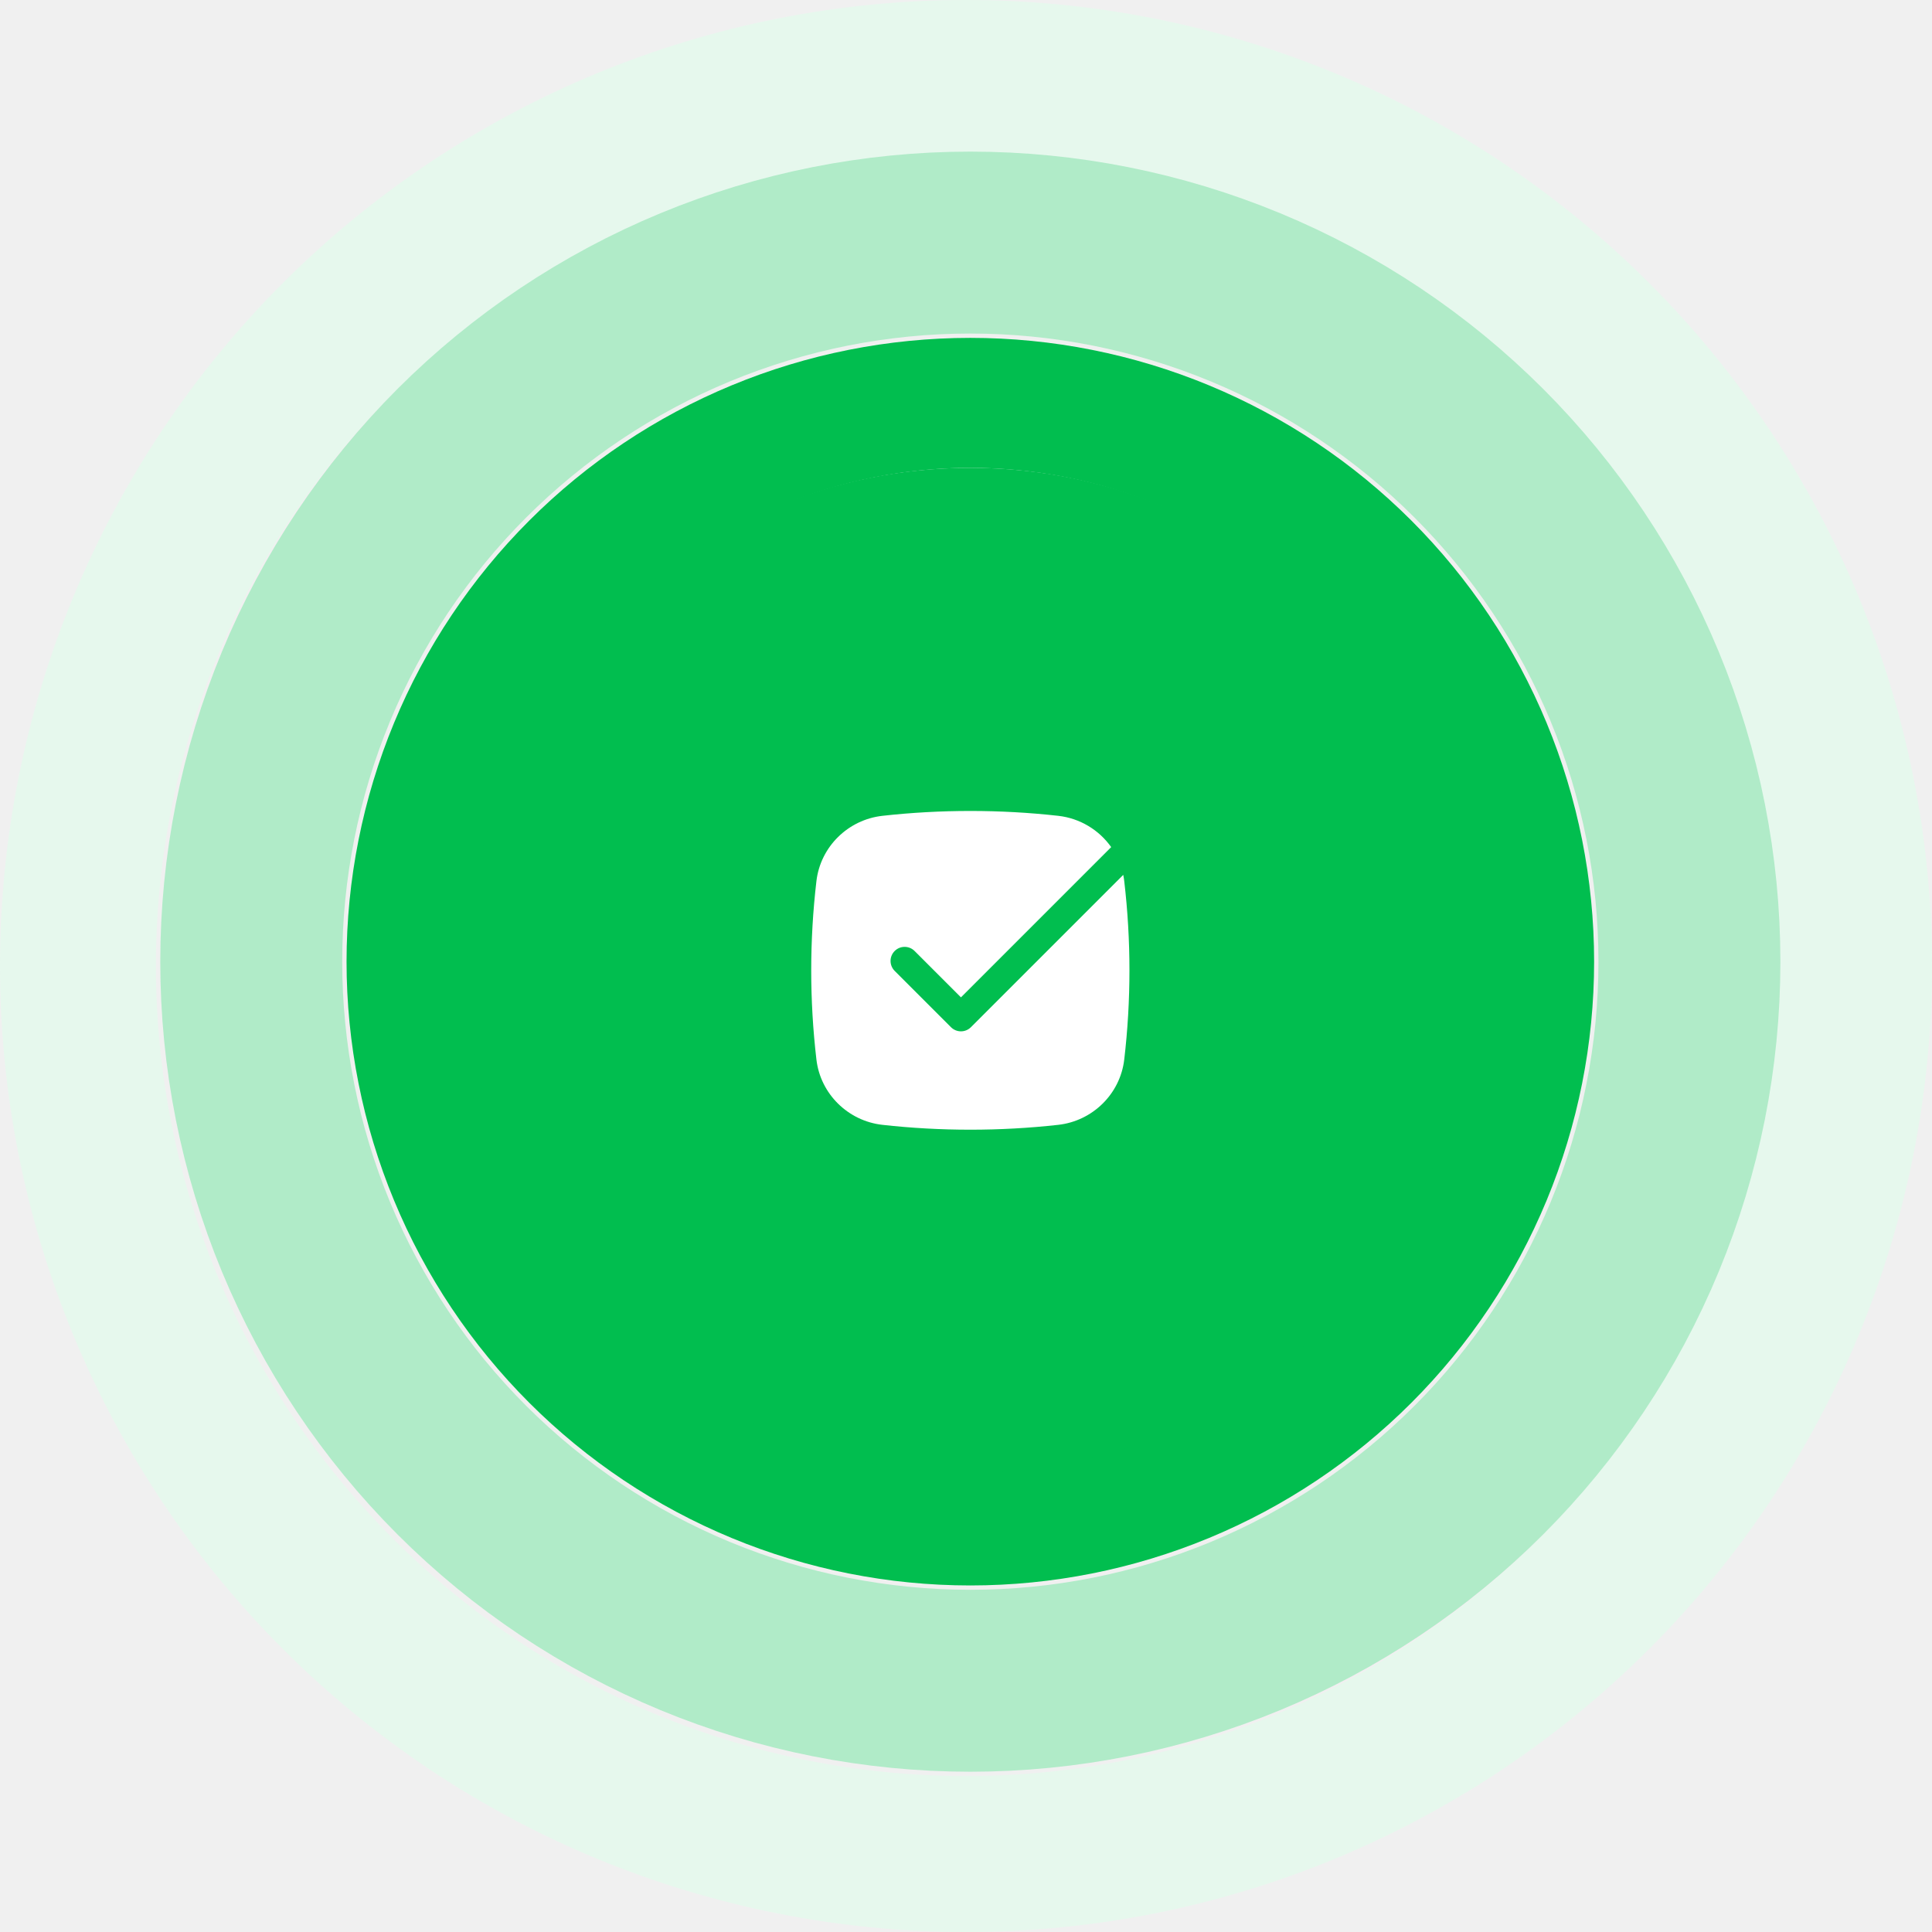
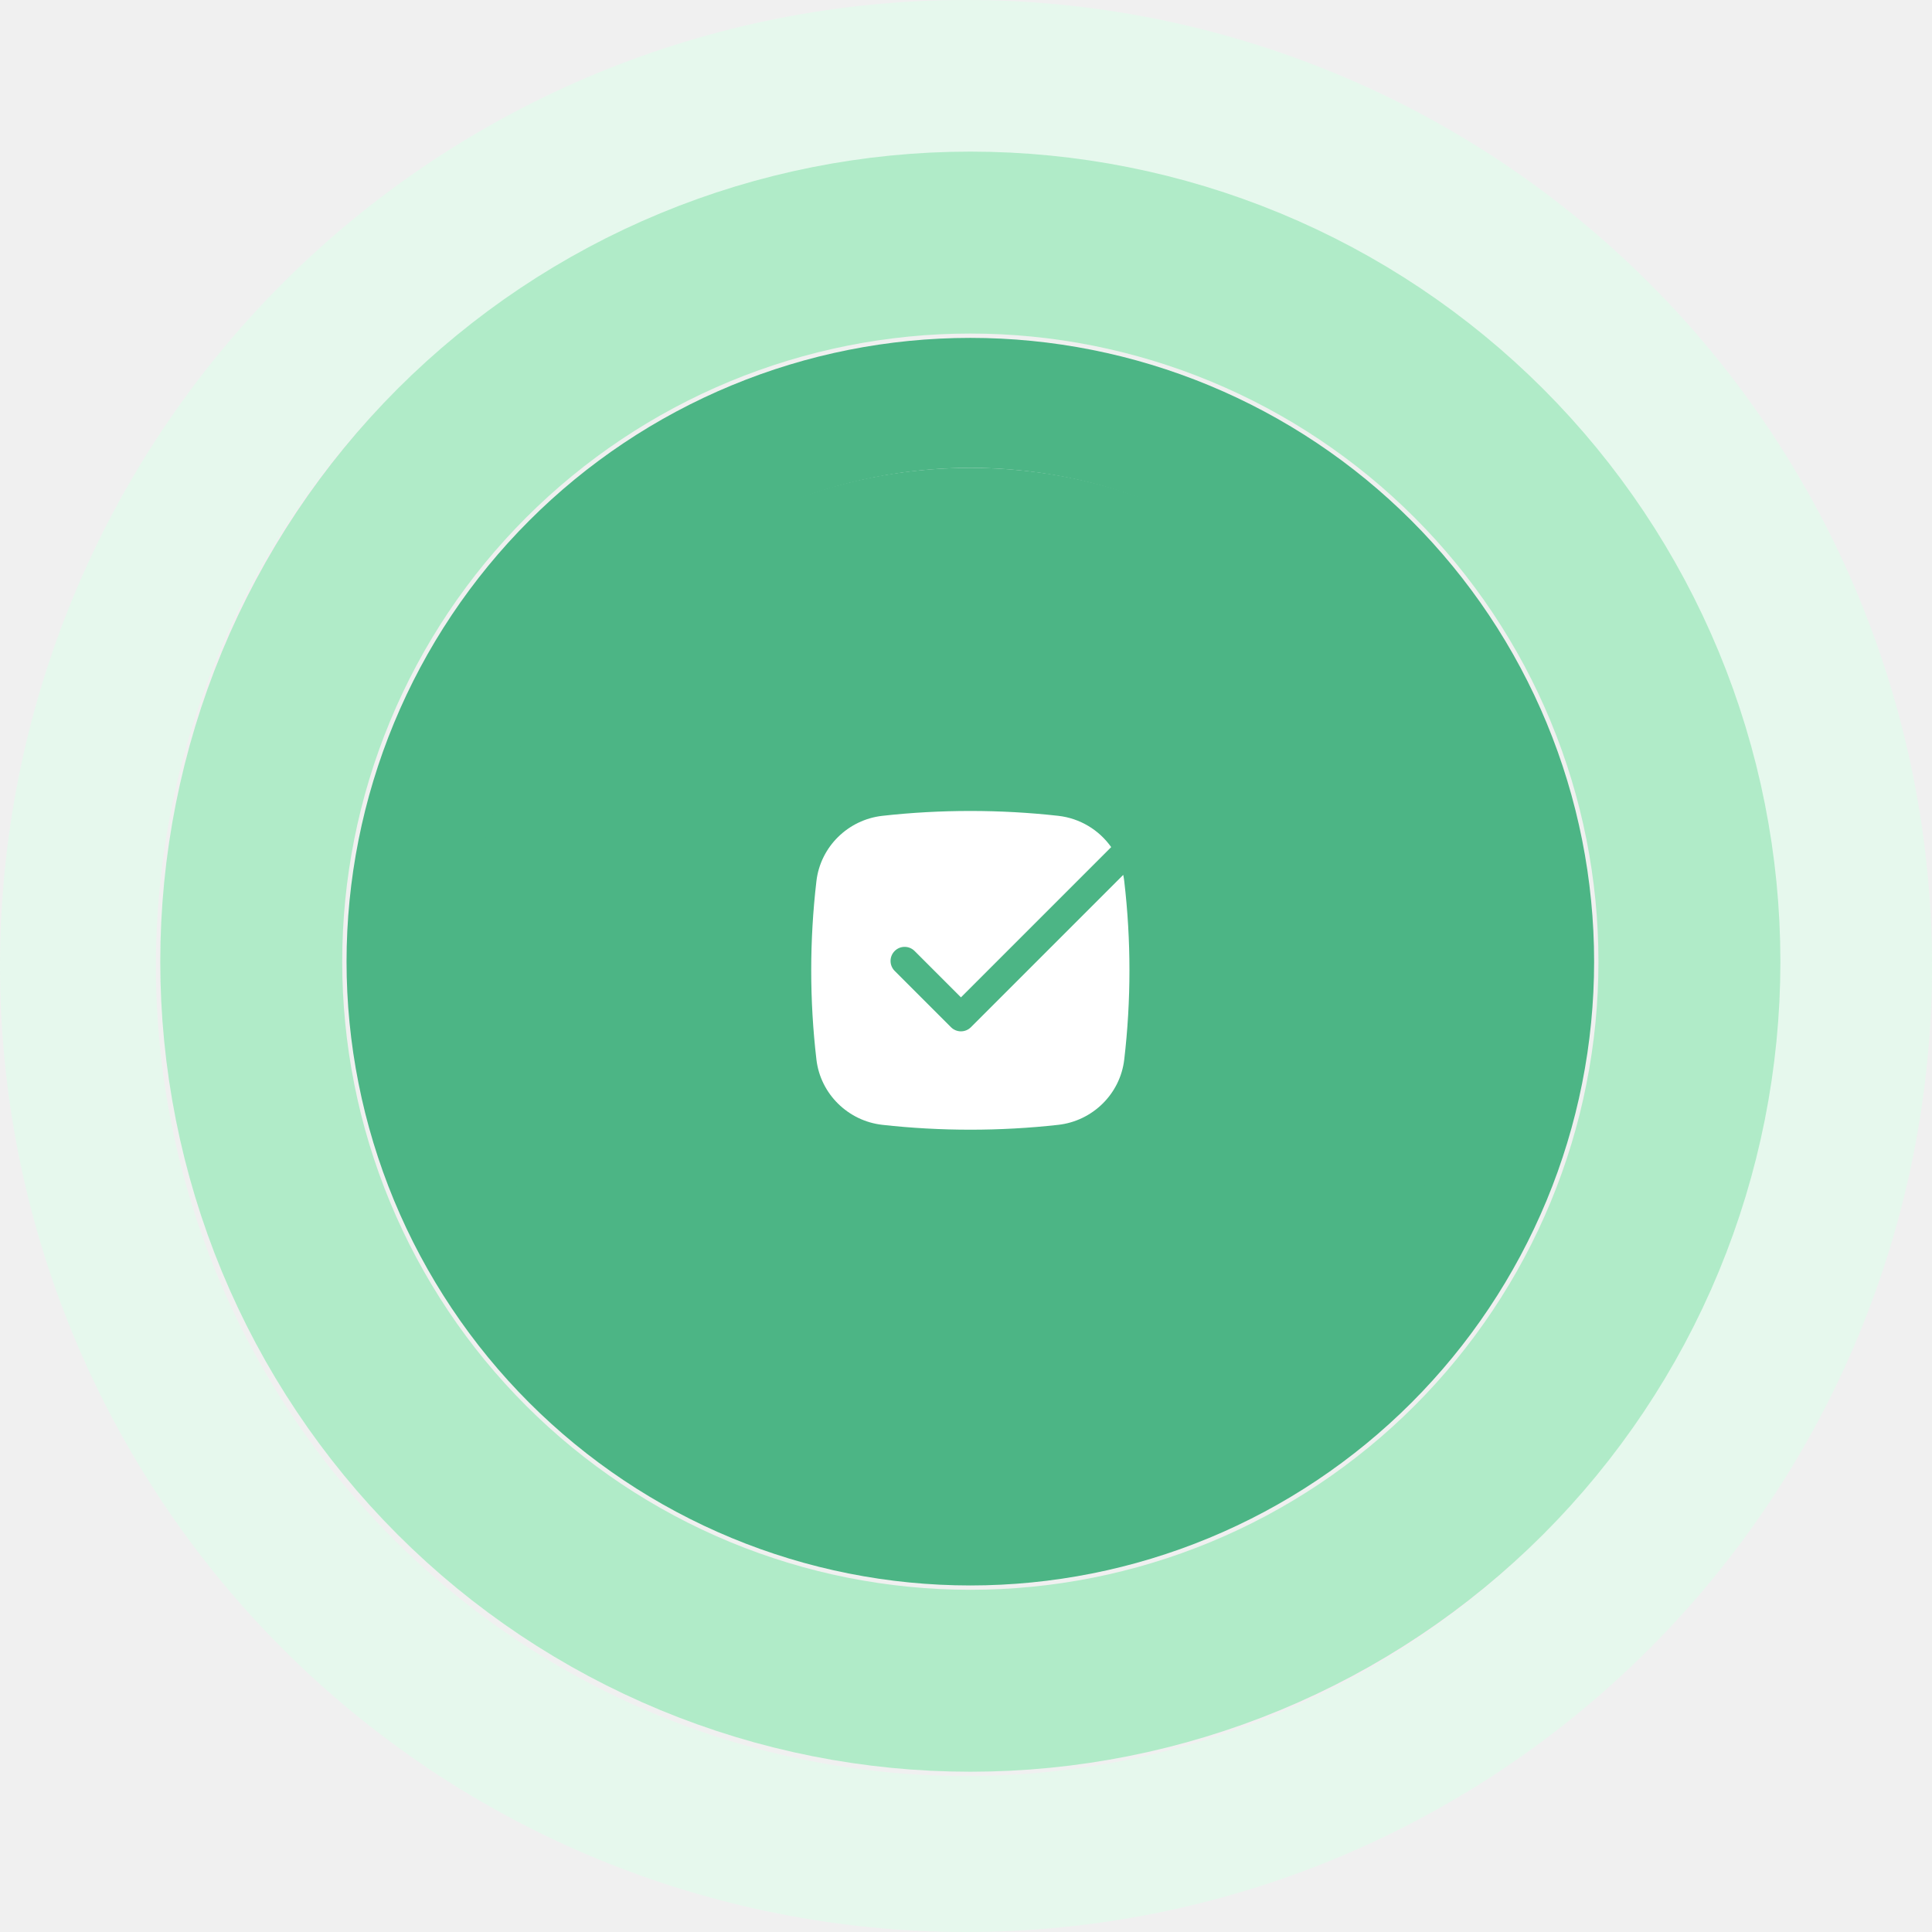
<svg xmlns="http://www.w3.org/2000/svg" width="223" height="223" viewBox="0 0 223 223" fill="none">
  <path d="M214 111.5C214 124.96 211.349 138.289 206.198 150.725C201.047 163.161 193.496 174.46 183.978 183.978C174.46 193.496 163.161 201.047 150.725 206.198C138.289 211.349 124.96 214 111.5 214C98.04 214 84.711 211.349 72.275 206.198C59.839 201.047 48.54 193.496 39.022 183.978C29.503 174.46 21.953 163.161 16.802 150.725C11.651 138.289 9 124.96 9 111.5C9 98.04 11.651 84.711 16.802 72.275C21.953 59.839 29.504 48.54 39.022 39.022C48.54 29.503 59.839 21.953 72.275 16.802C84.711 11.651 98.04 9 111.5 9C124.961 9 138.289 11.651 150.725 16.802C163.161 21.953 174.46 29.504 183.978 39.022C193.496 48.54 201.047 59.839 206.198 72.275C211.349 84.711 214 98.04 214 111.5L214 111.5Z" stroke="#E6F8ED" stroke-width="18" />
  <path d="M195 111C195 121.9 192.853 132.693 188.682 142.763C184.511 152.833 178.397 161.983 170.69 169.69C162.983 177.397 153.833 183.511 143.763 187.682C133.693 191.853 122.9 194 112 194C101.1 194 90.307 191.853 80.237 187.682C70.167 183.511 61.017 177.397 53.31 169.69C45.603 161.983 39.489 152.833 35.318 142.763C31.147 132.693 29 121.9 29 111C29 100.1 31.147 89.307 35.318 79.237C39.489 69.167 45.603 60.017 53.31 52.31C61.017 44.603 70.167 38.489 80.237 34.318C90.307 30.147 101.1 28 112 28C122.9 28 133.693 30.147 143.763 34.318C153.833 38.489 162.983 44.603 170.69 52.31C178.397 60.017 184.511 69.167 188.682 79.237C192.853 89.307 195 100.1 195 111L195 111Z" stroke="#B0EBC8" stroke-width="21" />
-   <path d="M176.5 111C176.5 119.47 174.832 127.858 171.59 135.683C168.349 143.509 163.598 150.619 157.608 156.608C151.619 162.598 144.509 167.349 136.683 170.59C128.858 173.832 120.47 175.5 112 175.5C103.53 175.5 95.142 173.832 87.317 170.59C79.491 167.349 72.381 162.598 66.392 156.608C60.402 150.619 55.651 143.509 52.41 135.683C49.168 127.858 47.5 119.47 47.5 111C47.5 102.53 49.168 94.142 52.41 86.317C55.651 78.491 60.402 71.381 66.392 65.392C72.381 59.402 79.491 54.651 87.317 51.41C95.142 48.168 103.53 46.5 112 46.5C120.47 46.5 128.858 48.168 136.683 51.41C144.509 54.651 151.619 59.402 157.608 65.392C163.598 71.381 168.349 78.491 171.59 86.317C174.832 94.142 176.5 102.53 176.5 111L176.5 111Z" stroke="#01BE4F" stroke-width="15" />
-   <rect x="54" y="54" width="116" height="116" rx="58" fill="#01BE4F" />
+   <path d="M176.5 111C176.5 119.47 174.832 127.858 171.59 135.683C168.349 143.509 163.598 150.619 157.608 156.608C151.619 162.598 144.509 167.349 136.683 170.59C128.858 173.832 120.47 175.5 112 175.5C103.53 175.5 95.142 173.832 87.317 170.59C79.491 167.349 72.381 162.598 66.392 156.608C60.402 150.619 55.651 143.509 52.41 135.683C49.168 127.858 47.5 119.47 47.5 111C47.5 102.53 49.168 94.142 52.41 86.317C55.651 78.491 60.402 71.381 66.392 65.392C72.381 59.402 79.491 54.651 87.317 51.41C95.142 48.168 103.53 46.5 112 46.5C120.47 46.5 128.858 48.168 136.683 51.41C144.509 54.651 151.619 59.402 157.608 65.392C163.598 71.381 168.349 78.491 171.59 86.317C174.832 94.142 176.5 102.53 176.5 111L176.5 111Z" stroke="#4cb585" stroke-width="15" />
+   <rect x="54" y="54" width="116" height="116" rx="58" fill="#4cb585" />
  <path d="M101.853 94.166C108.543 93.418 115.457 93.418 122.147 94.166C124.659 94.446 126.864 95.805 128.258 97.777L110.917 115.119L105.566 109.768C104.931 109.133 103.902 109.133 103.268 109.768C102.633 110.402 102.633 111.431 103.268 112.066L109.768 118.566C110.402 119.2 111.431 119.2 112.066 118.566L129.649 100.982C129.698 101.22 129.737 101.461 129.765 101.705C130.565 108.545 130.565 115.455 129.765 122.295C129.3 126.275 126.104 129.392 122.147 129.834C115.457 130.582 108.543 130.582 101.853 129.834C97.896 129.392 94.7 126.275 94.235 122.295C93.435 115.455 93.435 108.545 94.235 101.705C94.7 97.725 97.896 94.608 101.853 94.166Z" fill="white" />
</svg>
